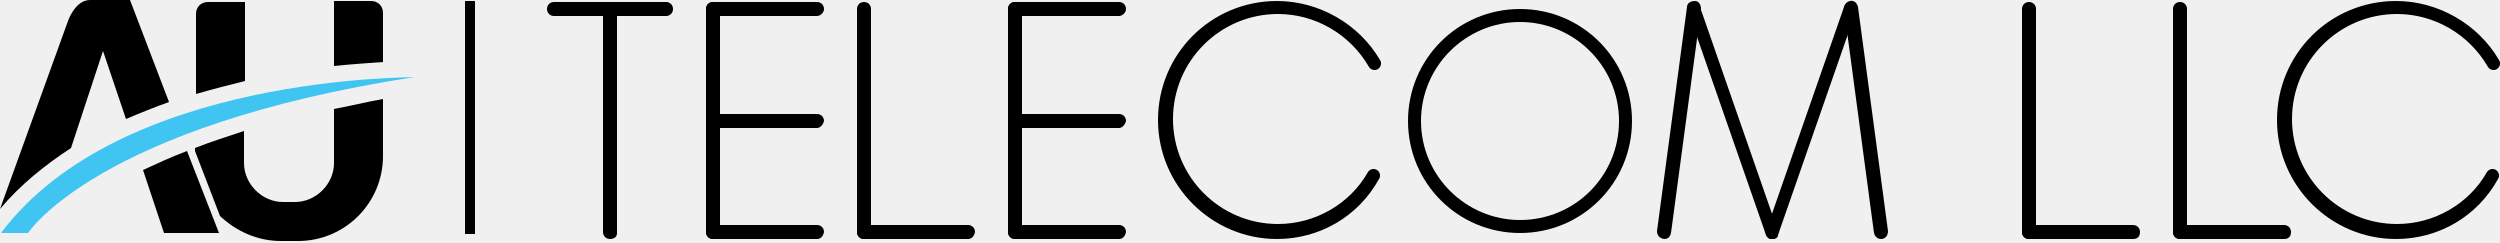
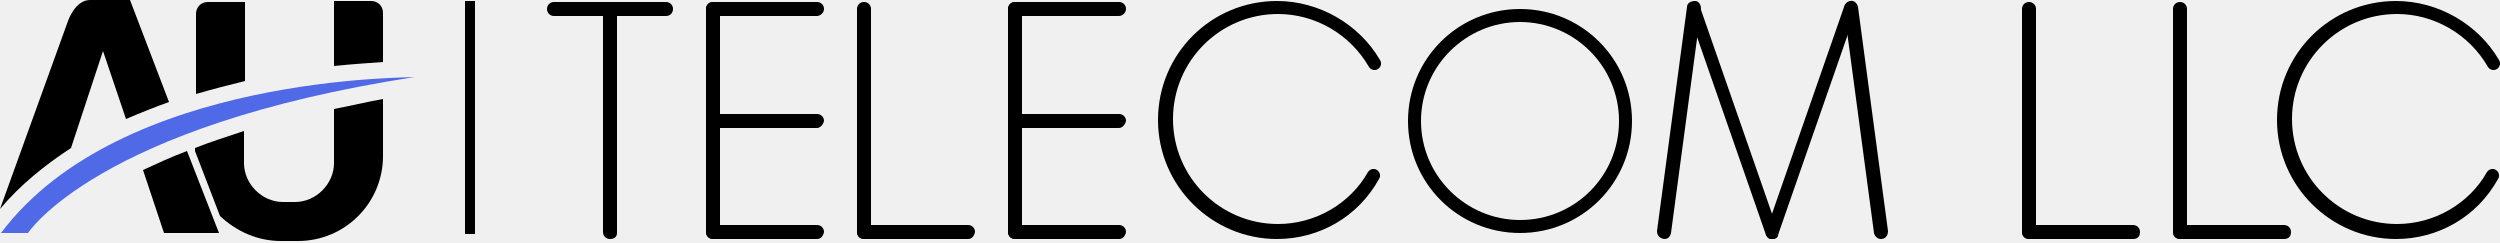
<svg xmlns="http://www.w3.org/2000/svg" version="1.1" id="Layer_1" x="0px" y="0px" viewBox="0 0 250 24.2" style="enable-background:new 0 0 250 24.2;" xml:space="preserve">
  <style type="text/css">
	.st0{fill:#FFFFFF;}
- 	.st1{fill:#40C4F1;}
+ 	.st1{fill:#5069e7;}
</style>
  <g>
    <g>
      <path d="M16.9,10.2c-1.4,0.5-2.9,1.1-4.3,1.7l-2.3-6.8l-3.2,9.7c-2.6,1.7-5.1,3.7-7.1,6.1L6.8,2.1C6.8,2.1,7.5,0,9,0s4,0,4,0    L16.9,10.2z" />
      <path d="M21.9,23.3h-5.5l-2.1-6.3c1.3-0.6,2.8-1.3,4.4-1.9L21.9,23.3z" />
      <path d="M24.5,8.1c-1.6,0.4-3.2,0.8-4.9,1.3v-8c0-0.7,0.5-1.2,1.2-1.2h3.7V8.1z" />
      <path d="M38.3,1.3v4.9c-1.3,0.1-3,0.2-4.9,0.4V0.1h3.7C37.8,0.1,38.3,0.6,38.3,1.3z" />
      <path d="M33.4,10.9c1.6-0.3,3.2-0.7,4.9-1v5.7c0,4.7-3.8,8.5-8.5,8.5h-1.7c-2.4,0-4.5-1-6.1-2.5l-2.5-6.5v-0.3    c1.5-0.6,3.1-1.1,4.9-1.7v3.2c0,2.1,1.8,3.9,3.9,3.9h1.2c2.1,0,3.9-1.8,3.9-3.9V10.9z" />
      <path class="st1" d="M0.1,23.3h2.7c0,0,6.9-10.7,38.7-15.6C41.6,7.8,12.1,7.3,0.1,23.3z" />
    </g>
    <g>
      <g>
        <g>
          <g>
            <path d="M213.3,23.9h-10.4c-0.4,0-0.7-0.3-0.7-0.7c0-0.4,0.3-0.7,0.7-0.7h10.4c0.4,0,0.7,0.3,0.7,0.7       C214,23.7,213.7,23.9,213.3,23.9z" />
          </g>
          <g>
            <path d="M202.9,23.9c-0.4,0-0.7-0.3-0.7-0.7V0.9c0-0.4,0.3-0.7,0.7-0.7c0.4,0,0.7,0.3,0.7,0.7v22.4       C203.6,23.7,203.3,23.9,202.9,23.9z" />
          </g>
        </g>
        <g>
          <g>
            <path d="M228.4,23.9H218c-0.4,0-0.7-0.3-0.7-0.7c0-0.4,0.3-0.7,0.7-0.7h10.4c0.4,0,0.7,0.3,0.7,0.7       C229.1,23.7,228.8,23.9,228.4,23.9z" />
          </g>
          <g>
            <path d="M218,23.9c-0.4,0-0.7-0.3-0.7-0.7V0.9c0-0.4,0.3-0.7,0.7-0.7s0.7,0.3,0.7,0.7v22.4C218.7,23.7,218.4,23.9,218,23.9z" />
          </g>
        </g>
        <g>
          <path d="M239.6,23.9c-6.5,0-11.9-5.3-11.9-11.9s5.3-11.9,11.9-11.9c4.2,0,8.2,2.3,10.3,5.9c0.2,0.3,0.1,0.7-0.2,0.9      c-0.3,0.2-0.7,0.1-0.9-0.2c-1.9-3.3-5.4-5.3-9.1-5.3c-5.8,0-10.5,4.7-10.5,10.5s4.7,10.5,10.5,10.5c3.7,0,7.2-2,9-5.2      c0.2-0.3,0.6-0.4,0.9-0.2c0.3,0.2,0.4,0.6,0.2,0.9C247.7,21.7,243.8,23.9,239.6,23.9z" />
        </g>
      </g>
      <g>
        <g>
          <g>
            <path d="M66.6,1.6H55.4c-0.4,0-0.7-0.3-0.7-0.7s0.3-0.7,0.7-0.7h11.2c0.4,0,0.7,0.3,0.7,0.7S67,1.6,66.6,1.6z" />
          </g>
          <g>
            <path d="M61,23.9c-0.4,0-0.7-0.3-0.7-0.7V0.9c0-0.4,0.3-0.7,0.7-0.7s0.7,0.3,0.7,0.7v22.4C61.7,23.7,61.4,23.9,61,23.9z" />
          </g>
        </g>
        <g>
          <g>
            <path d="M81.7,1.6H71.3c-0.4,0-0.7-0.3-0.7-0.7s0.3-0.7,0.7-0.7h10.4c0.4,0,0.7,0.3,0.7,0.7S82,1.6,81.7,1.6z" />
          </g>
          <g>
            <path d="M81.7,12.8H71.3c-0.4,0-0.7-0.3-0.7-0.7c0-0.4,0.3-0.7,0.7-0.7h10.4c0.4,0,0.7,0.3,0.7,0.7       C82.3,12.5,82,12.8,81.7,12.8z" />
          </g>
          <g>
            <path d="M81.7,23.9H71.3c-0.4,0-0.7-0.3-0.7-0.7c0-0.4,0.3-0.7,0.7-0.7h10.4c0.4,0,0.7,0.3,0.7,0.7       C82.3,23.7,82,23.9,81.7,23.9z" />
          </g>
          <g>
            <path d="M71.3,23.9c-0.4,0-0.7-0.3-0.7-0.7V0.9c0-0.4,0.3-0.7,0.7-0.7c0.4,0,0.7,0.3,0.7,0.7v22.4       C71.9,23.7,71.7,23.9,71.3,23.9z" />
          </g>
        </g>
        <g>
          <g>
            <path d="M111.9,1.6h-10.4c-0.4,0-0.7-0.3-0.7-0.7s0.3-0.7,0.7-0.7h10.4c0.4,0,0.7,0.3,0.7,0.7S112.2,1.6,111.9,1.6z" />
          </g>
          <g>
            <path d="M111.9,12.8h-10.4c-0.4,0-0.7-0.3-0.7-0.7c0-0.4,0.3-0.7,0.7-0.7h10.4c0.4,0,0.7,0.3,0.7,0.7       C112.5,12.5,112.2,12.8,111.9,12.8z" />
          </g>
          <g>
            <path d="M111.9,23.9h-10.4c-0.4,0-0.7-0.3-0.7-0.7c0-0.4,0.3-0.7,0.7-0.7h10.4c0.4,0,0.7,0.3,0.7,0.7       C112.5,23.7,112.2,23.9,111.9,23.9z" />
          </g>
          <g>
            <path d="M101.5,23.9c-0.4,0-0.7-0.3-0.7-0.7V0.9c0-0.4,0.3-0.7,0.7-0.7c0.4,0,0.7,0.3,0.7,0.7v22.4       C102.1,23.7,101.8,23.9,101.5,23.9z" />
          </g>
        </g>
        <g>
          <g>
            <path d="M96.8,23.9H86.4c-0.4,0-0.7-0.3-0.7-0.7c0-0.4,0.3-0.7,0.7-0.7h10.4c0.4,0,0.7,0.3,0.7,0.7       C97.4,23.7,97.1,23.9,96.8,23.9z" />
          </g>
          <g>
            <path d="M86.4,23.9c-0.4,0-0.7-0.3-0.7-0.7V0.9c0-0.4,0.3-0.7,0.7-0.7c0.4,0,0.7,0.3,0.7,0.7v22.4C87,23.7,86.7,23.9,86.4,23.9       z" />
          </g>
        </g>
        <g>
          <path d="M152,2.2c5.4,0,9.9,4.4,9.9,9.9s-4.4,9.9-9.9,9.9c-5.4,0-9.9-4.4-9.9-9.9S146.6,2.2,152,2.2 M152,0.9      c-6.2,0-11.2,5-11.2,11.2s5,11.2,11.2,11.2c6.2,0,11.2-5,11.2-11.2S158.2,0.9,152,0.9L152,0.9z" />
        </g>
        <g>
          <g>
            <path d="M127.7,23.9c-6.5,0-11.9-5.3-11.9-11.9s5.3-11.9,11.9-11.9c4.2,0,8.2,2.3,10.3,5.9c0.2,0.3,0.1,0.7-0.2,0.9       s-0.7,0.1-0.9-0.2c-1.9-3.3-5.4-5.3-9.1-5.3c-5.8,0-10.5,4.7-10.5,10.5s4.7,10.5,10.5,10.5c3.7,0,7.2-2,9-5.2       c0.2-0.3,0.6-0.4,0.9-0.2c0.3,0.2,0.4,0.6,0.2,0.9C135.8,21.7,131.9,23.9,127.7,23.9z" />
          </g>
        </g>
        <g>
          <g>
            <path d="M166.4,23.9C166.4,23.9,166.4,23.9,166.4,23.9c-0.5-0.1-0.7-0.4-0.7-0.8l3-22.4c0-0.4,0.4-0.6,0.8-0.6       c0.4,0,0.6,0.4,0.6,0.8l-3,22.4C167,23.7,166.8,23.9,166.4,23.9z" />
          </g>
          <g>
            <path d="M177.2,23.9c-0.3,0-0.5-0.2-0.6-0.4l-7.8-22.4c-0.1-0.3,0.1-0.7,0.4-0.8c0.3-0.1,0.7,0.1,0.8,0.4l7.8,22.4       c0.1,0.3-0.1,0.7-0.4,0.8C177.4,23.9,177.3,23.9,177.2,23.9z" />
          </g>
          <g>
            <path d="M188.1,23.9c-0.3,0-0.6-0.2-0.7-0.6l-3-22.4c0-0.4,0.2-0.7,0.6-0.8c0.4-0.1,0.7,0.2,0.8,0.6l3,22.4       C188.8,23.6,188.5,23.9,188.1,23.9C188.1,23.9,188.1,23.9,188.1,23.9z" />
          </g>
          <g>
            <path d="M177.2,23.9c-0.1,0-0.1,0-0.2,0c-0.3-0.1-0.5-0.5-0.4-0.8l7.8-22.4c0.1-0.3,0.5-0.5,0.8-0.4c0.3,0.1,0.5,0.5,0.4,0.8       l-7.8,22.4C177.8,23.8,177.5,23.9,177.2,23.9z" />
          </g>
        </g>
      </g>
    </g>
    <rect x="46.5" y="0.1" width="1" height="23.3" />
  </g>
</svg>
